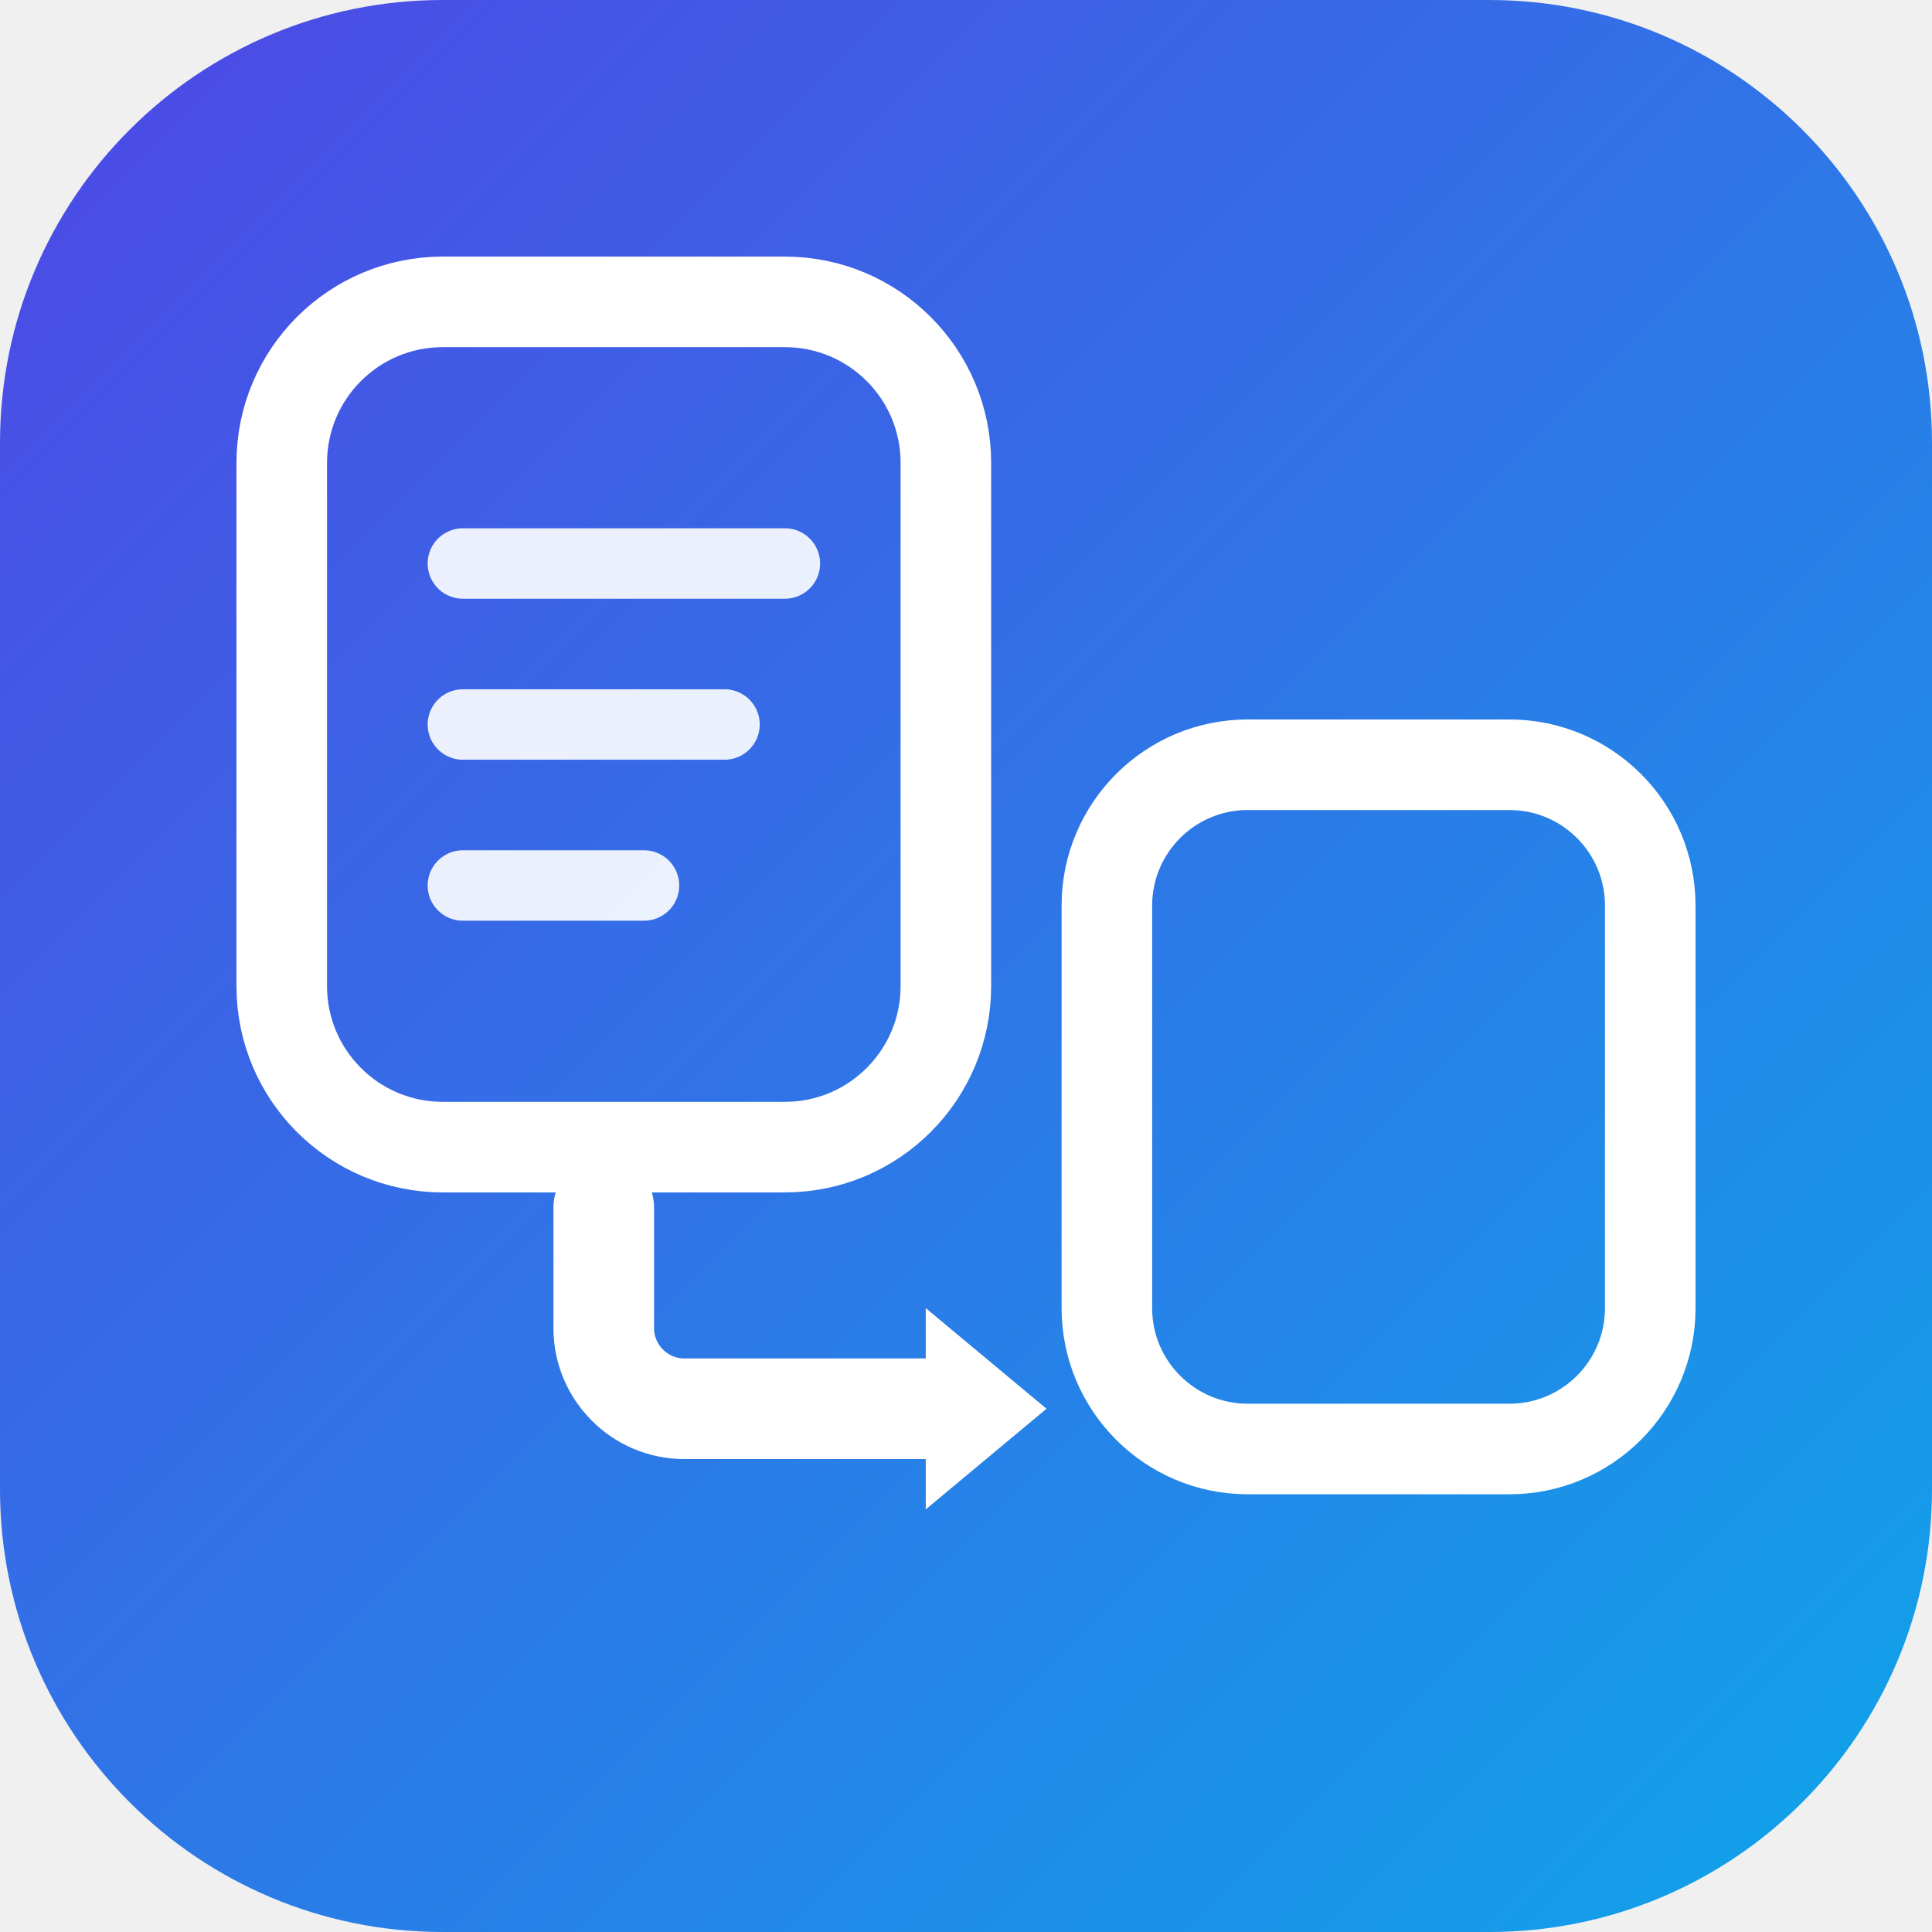
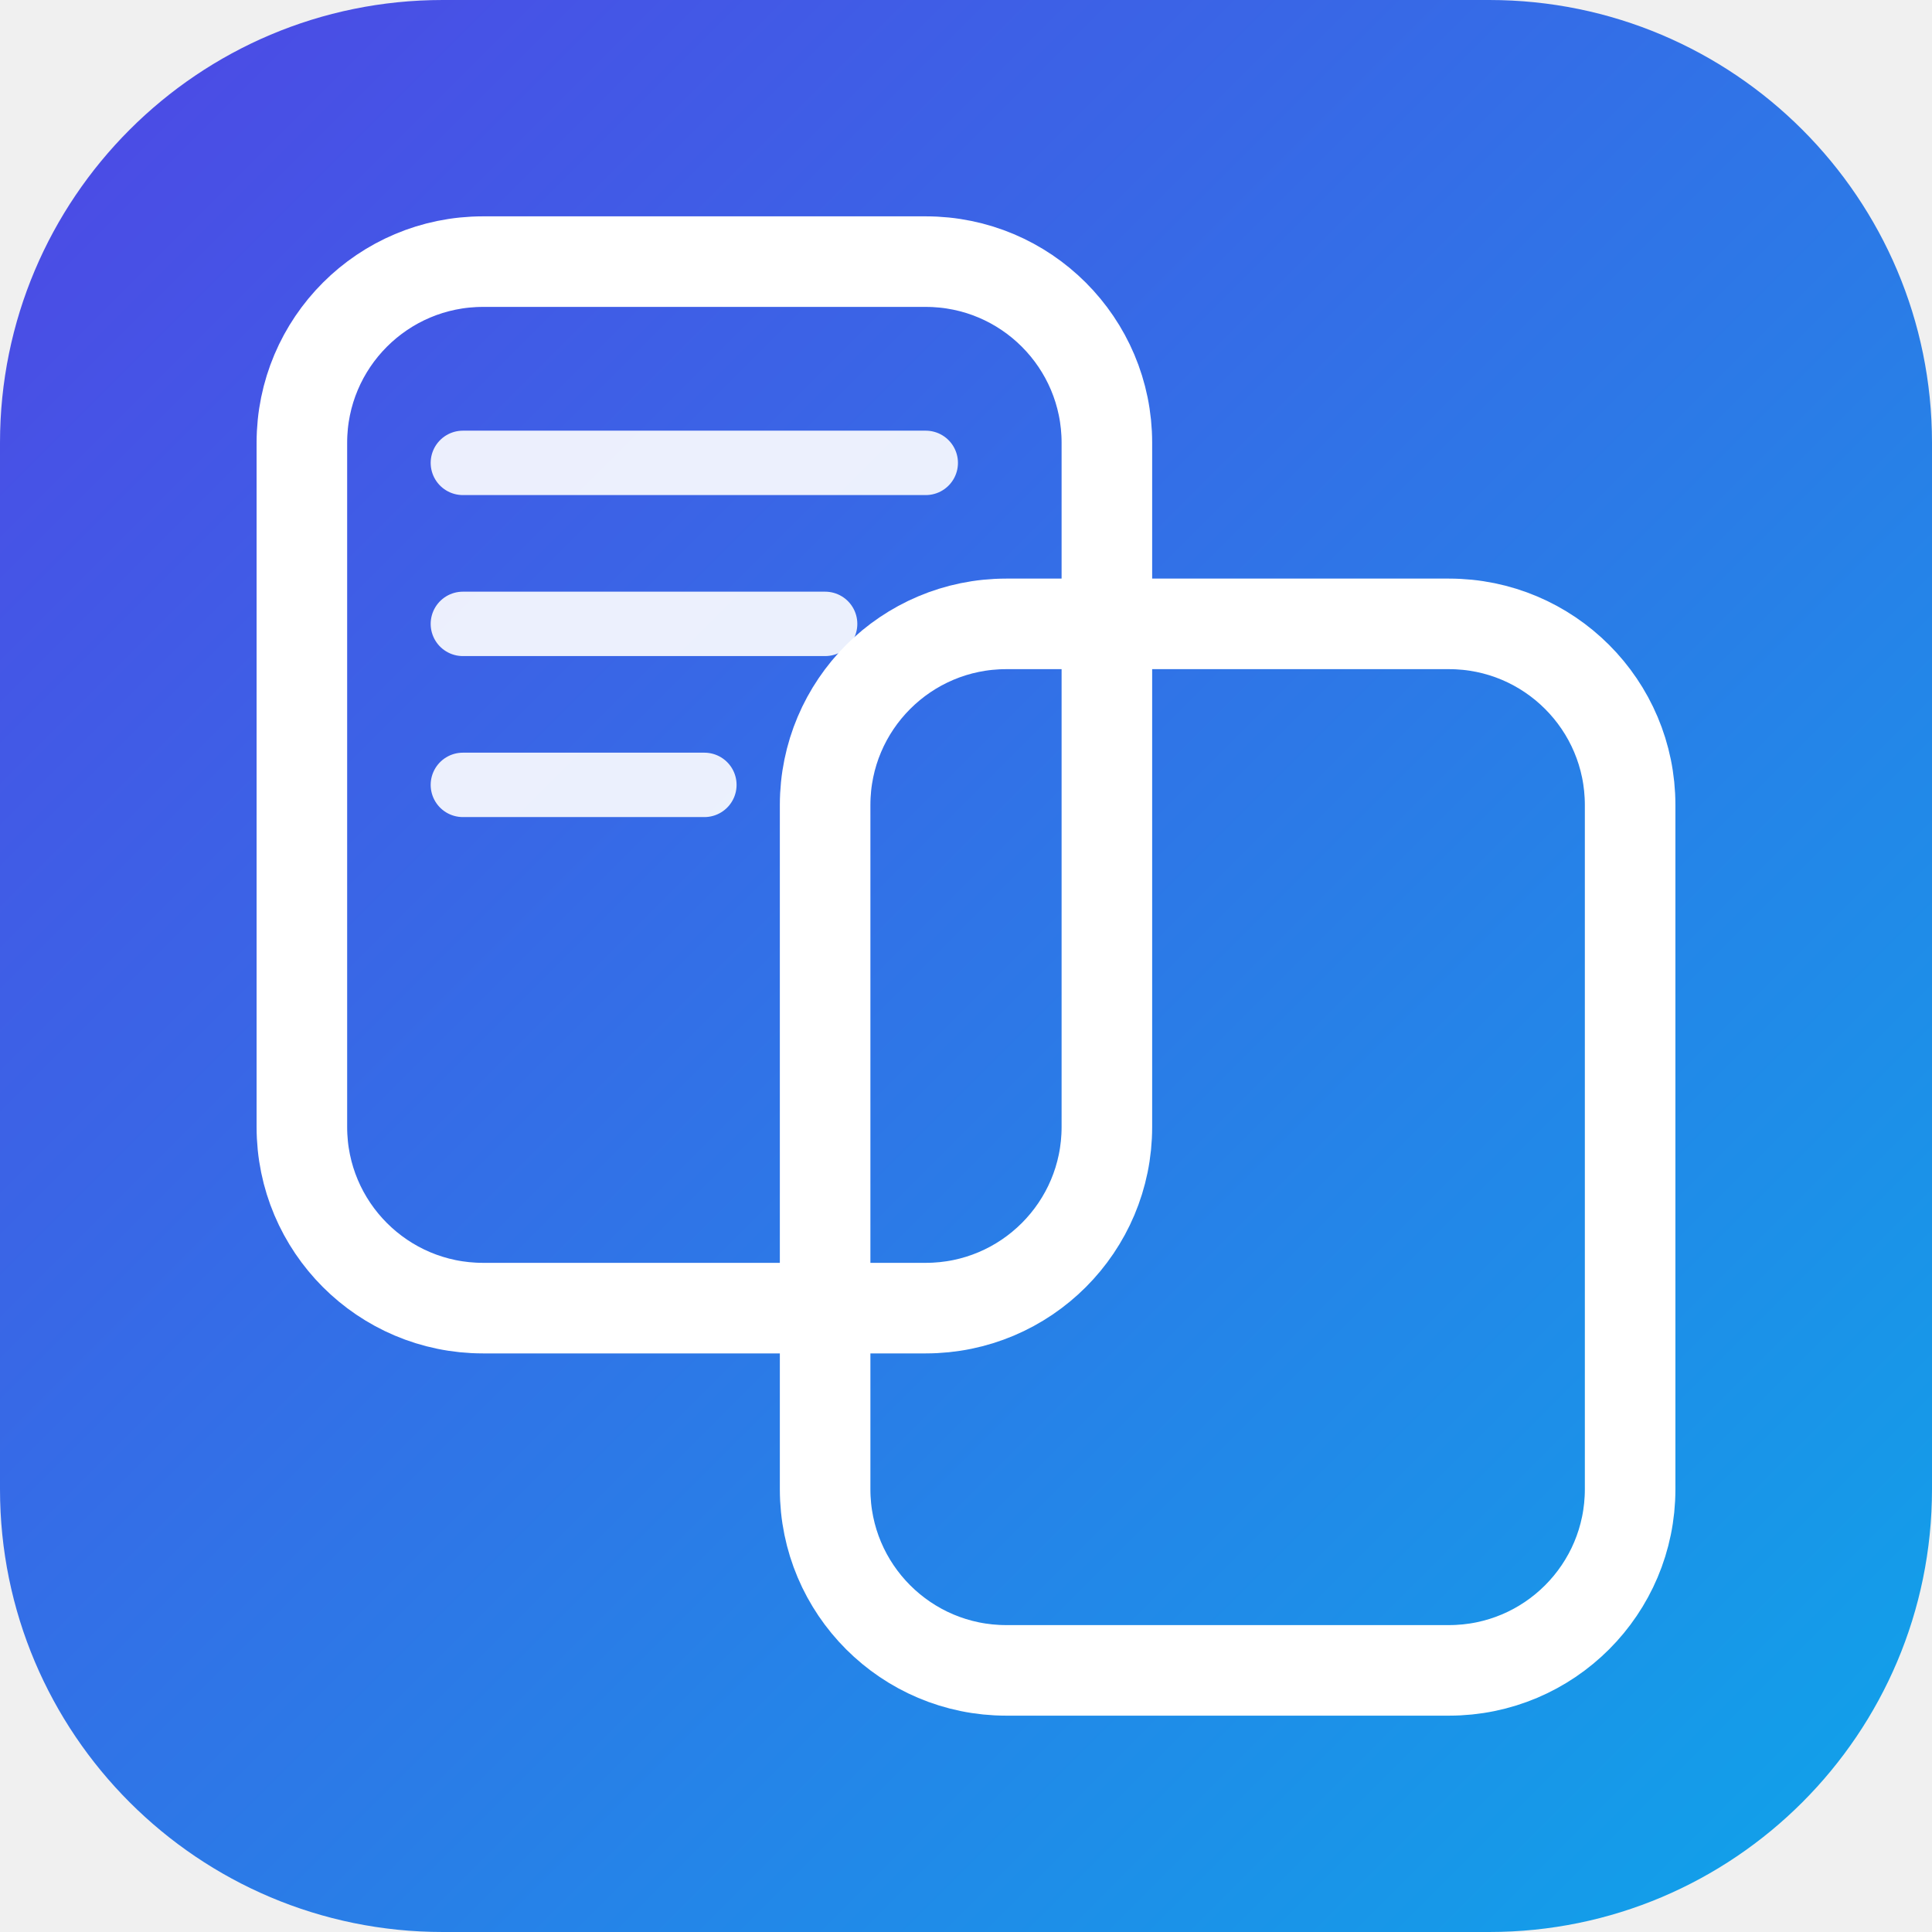
<svg xmlns="http://www.w3.org/2000/svg" width="96" height="96" viewBox="0 0 96 96" role="img" aria-label="dsh-handoff">
  <defs>
    <linearGradient id="dsh-handoff-bg" x1="0" y1="0" x2="1" y2="1">
      <stop offset="0" stop-color="#4F46E5" />
      <stop offset="1" stop-color="#0EA5E9" />
    </linearGradient>
  </defs>
  <rect width="96" height="96" rx="22" fill="url(#dsh-handoff-bg)" />
-   <g fill="none" stroke="#FFFFFF" stroke-linecap="round" stroke-linejoin="round">
-     <rect x="14" y="15" width="33" height="42" rx="8" stroke-width="4.5" />
-     <path d="M23 28h16M23 36h13M23 44h9" stroke-width="3.5" opacity="0.9" />
-     <rect x="55" y="38" width="27" height="34" rx="7" stroke-width="4.5" />
+   <g fill="none" stroke="#FFFFFF" stroke-width="4.5" stroke-linecap="round" stroke-linejoin="round">
+     <rect x="15" y="13" width="40" height="52" rx="9" />
+     <rect x="41" y="31" width="40" height="52" rx="9" />
  </g>
-   <path d="M30 60v6c0 2.2 1.8 4 4 4h12" fill="none" stroke="#FFFFFF" stroke-width="5" stroke-linecap="round" stroke-linejoin="round" />
-   <path d="M46 65l6 5-6 5z" fill="#FFFFFF" />
+   <g fill="none" stroke="#FFFFFF" stroke-width="3.2" stroke-linecap="round" opacity="0.9">
+     <path d="M23 23h23M23 31h18M23 39h12" />
+   </g>
</svg>
